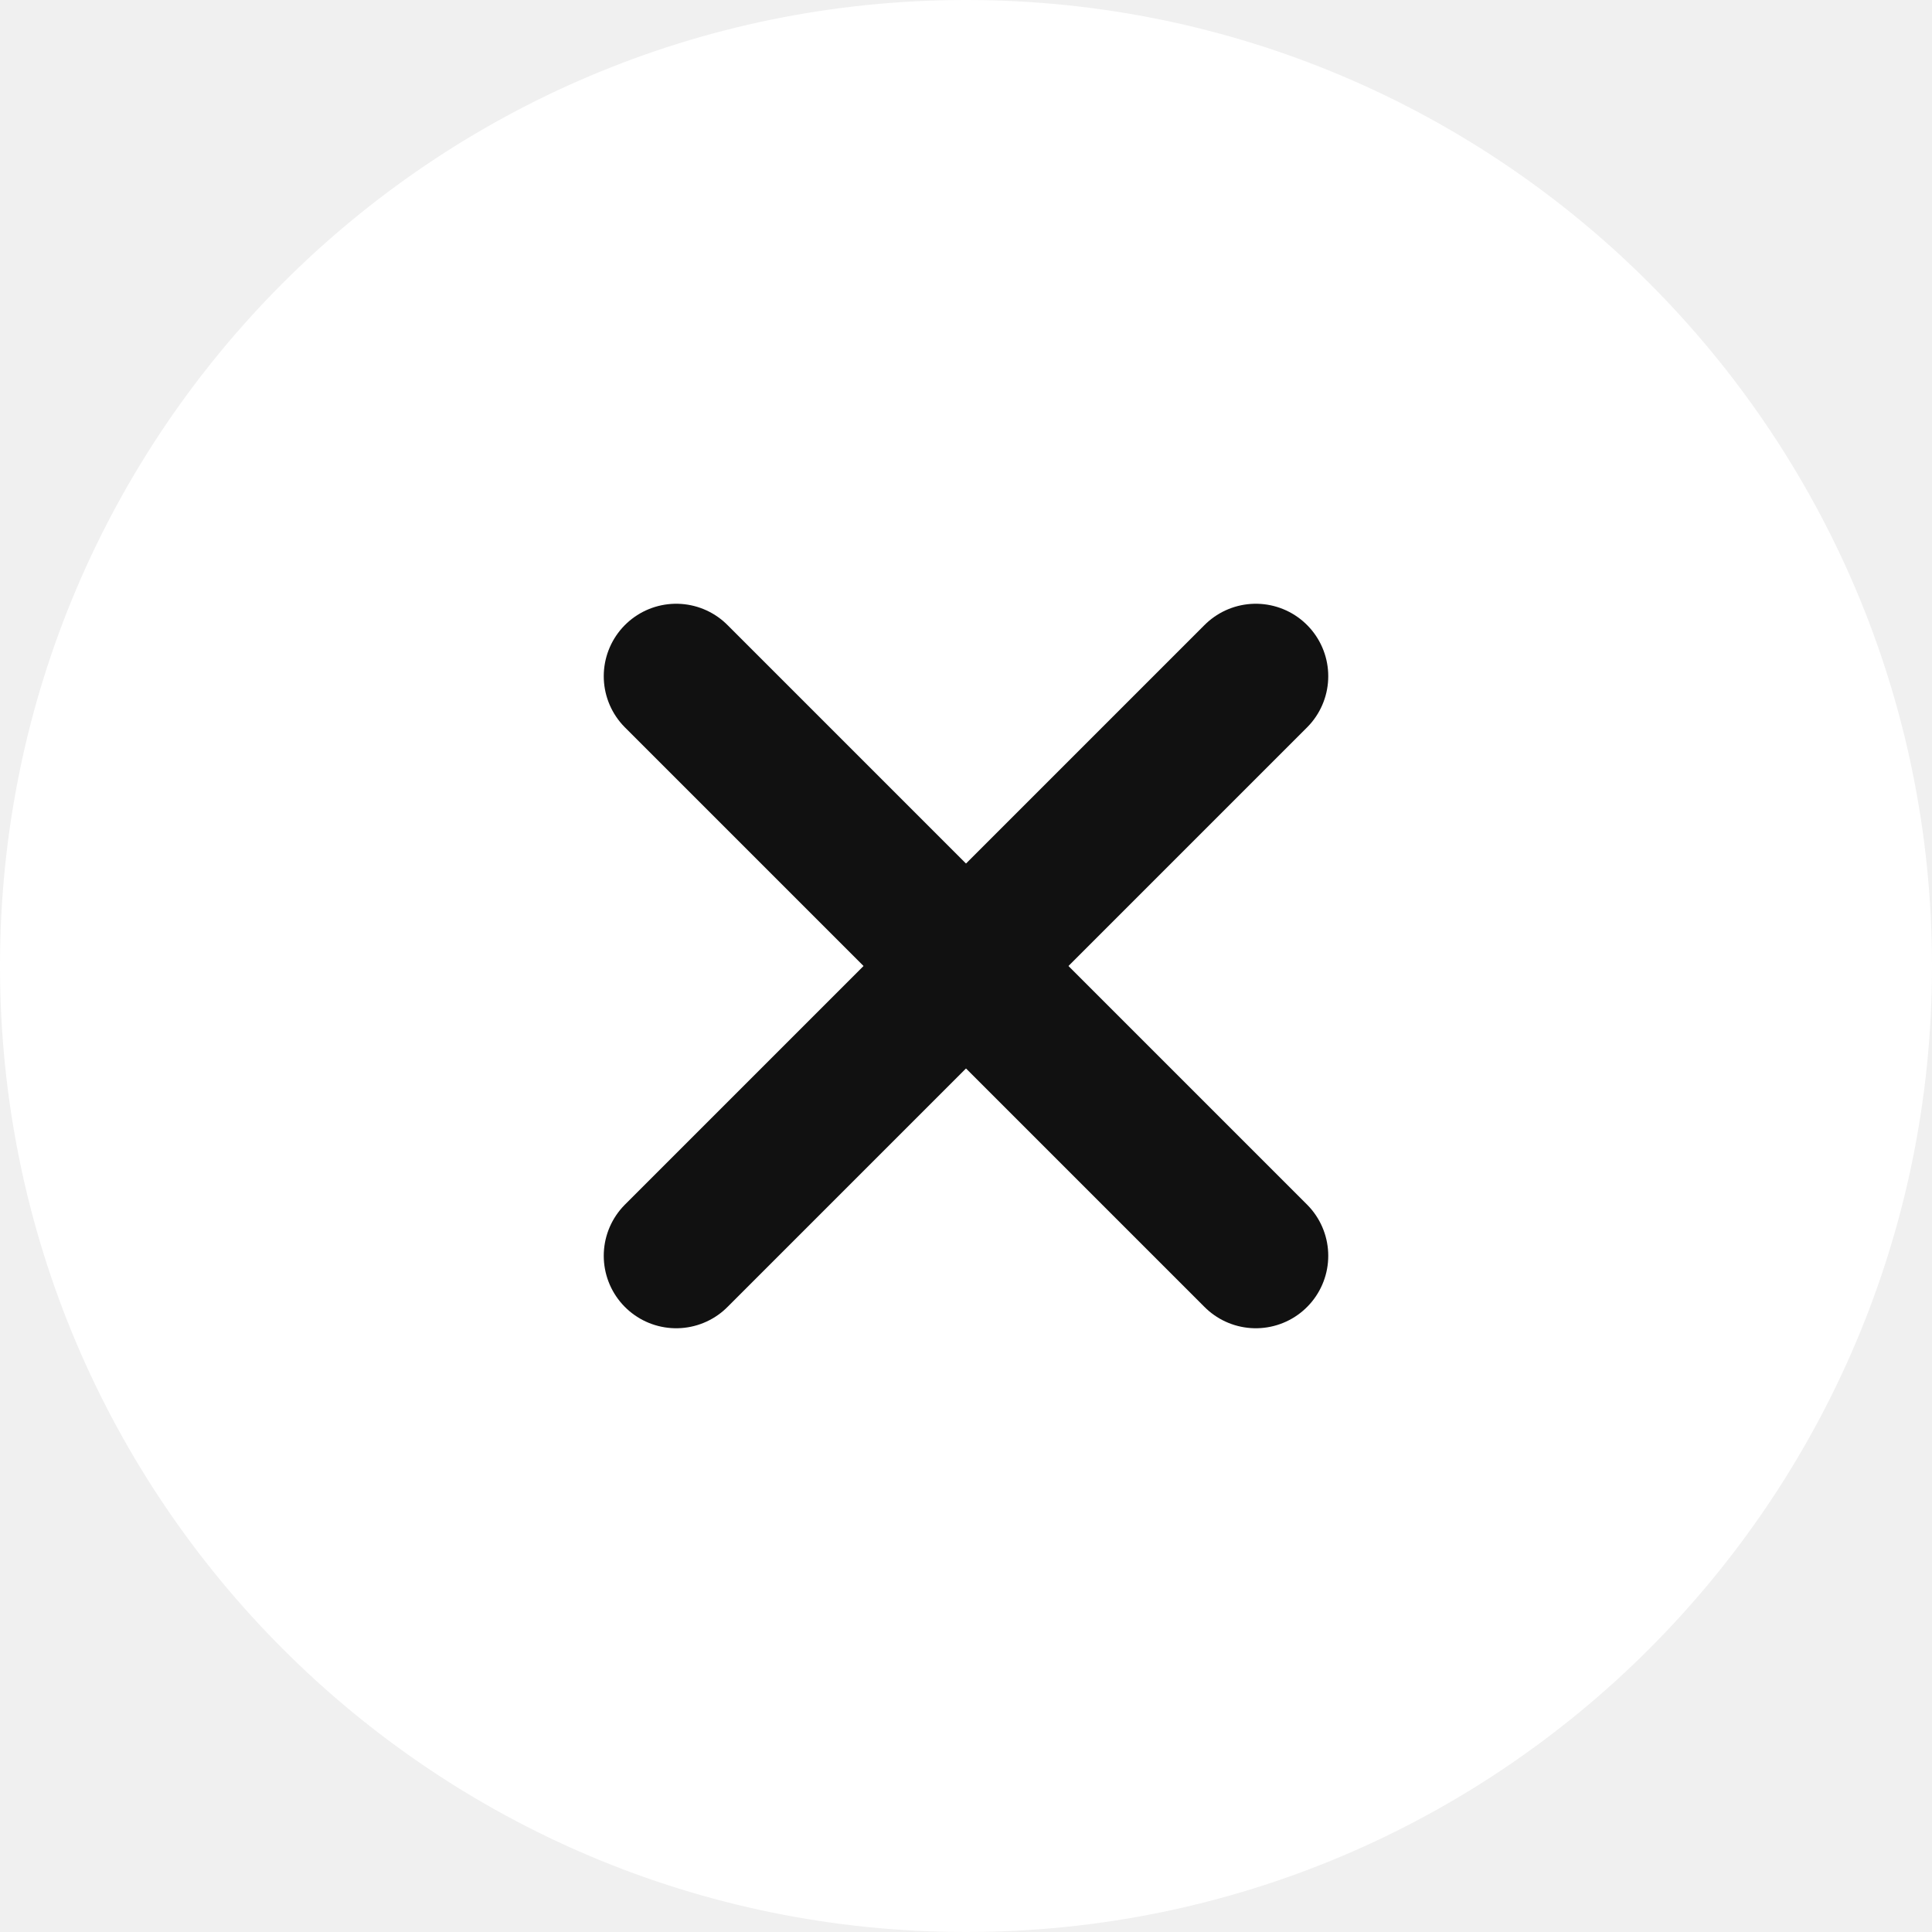
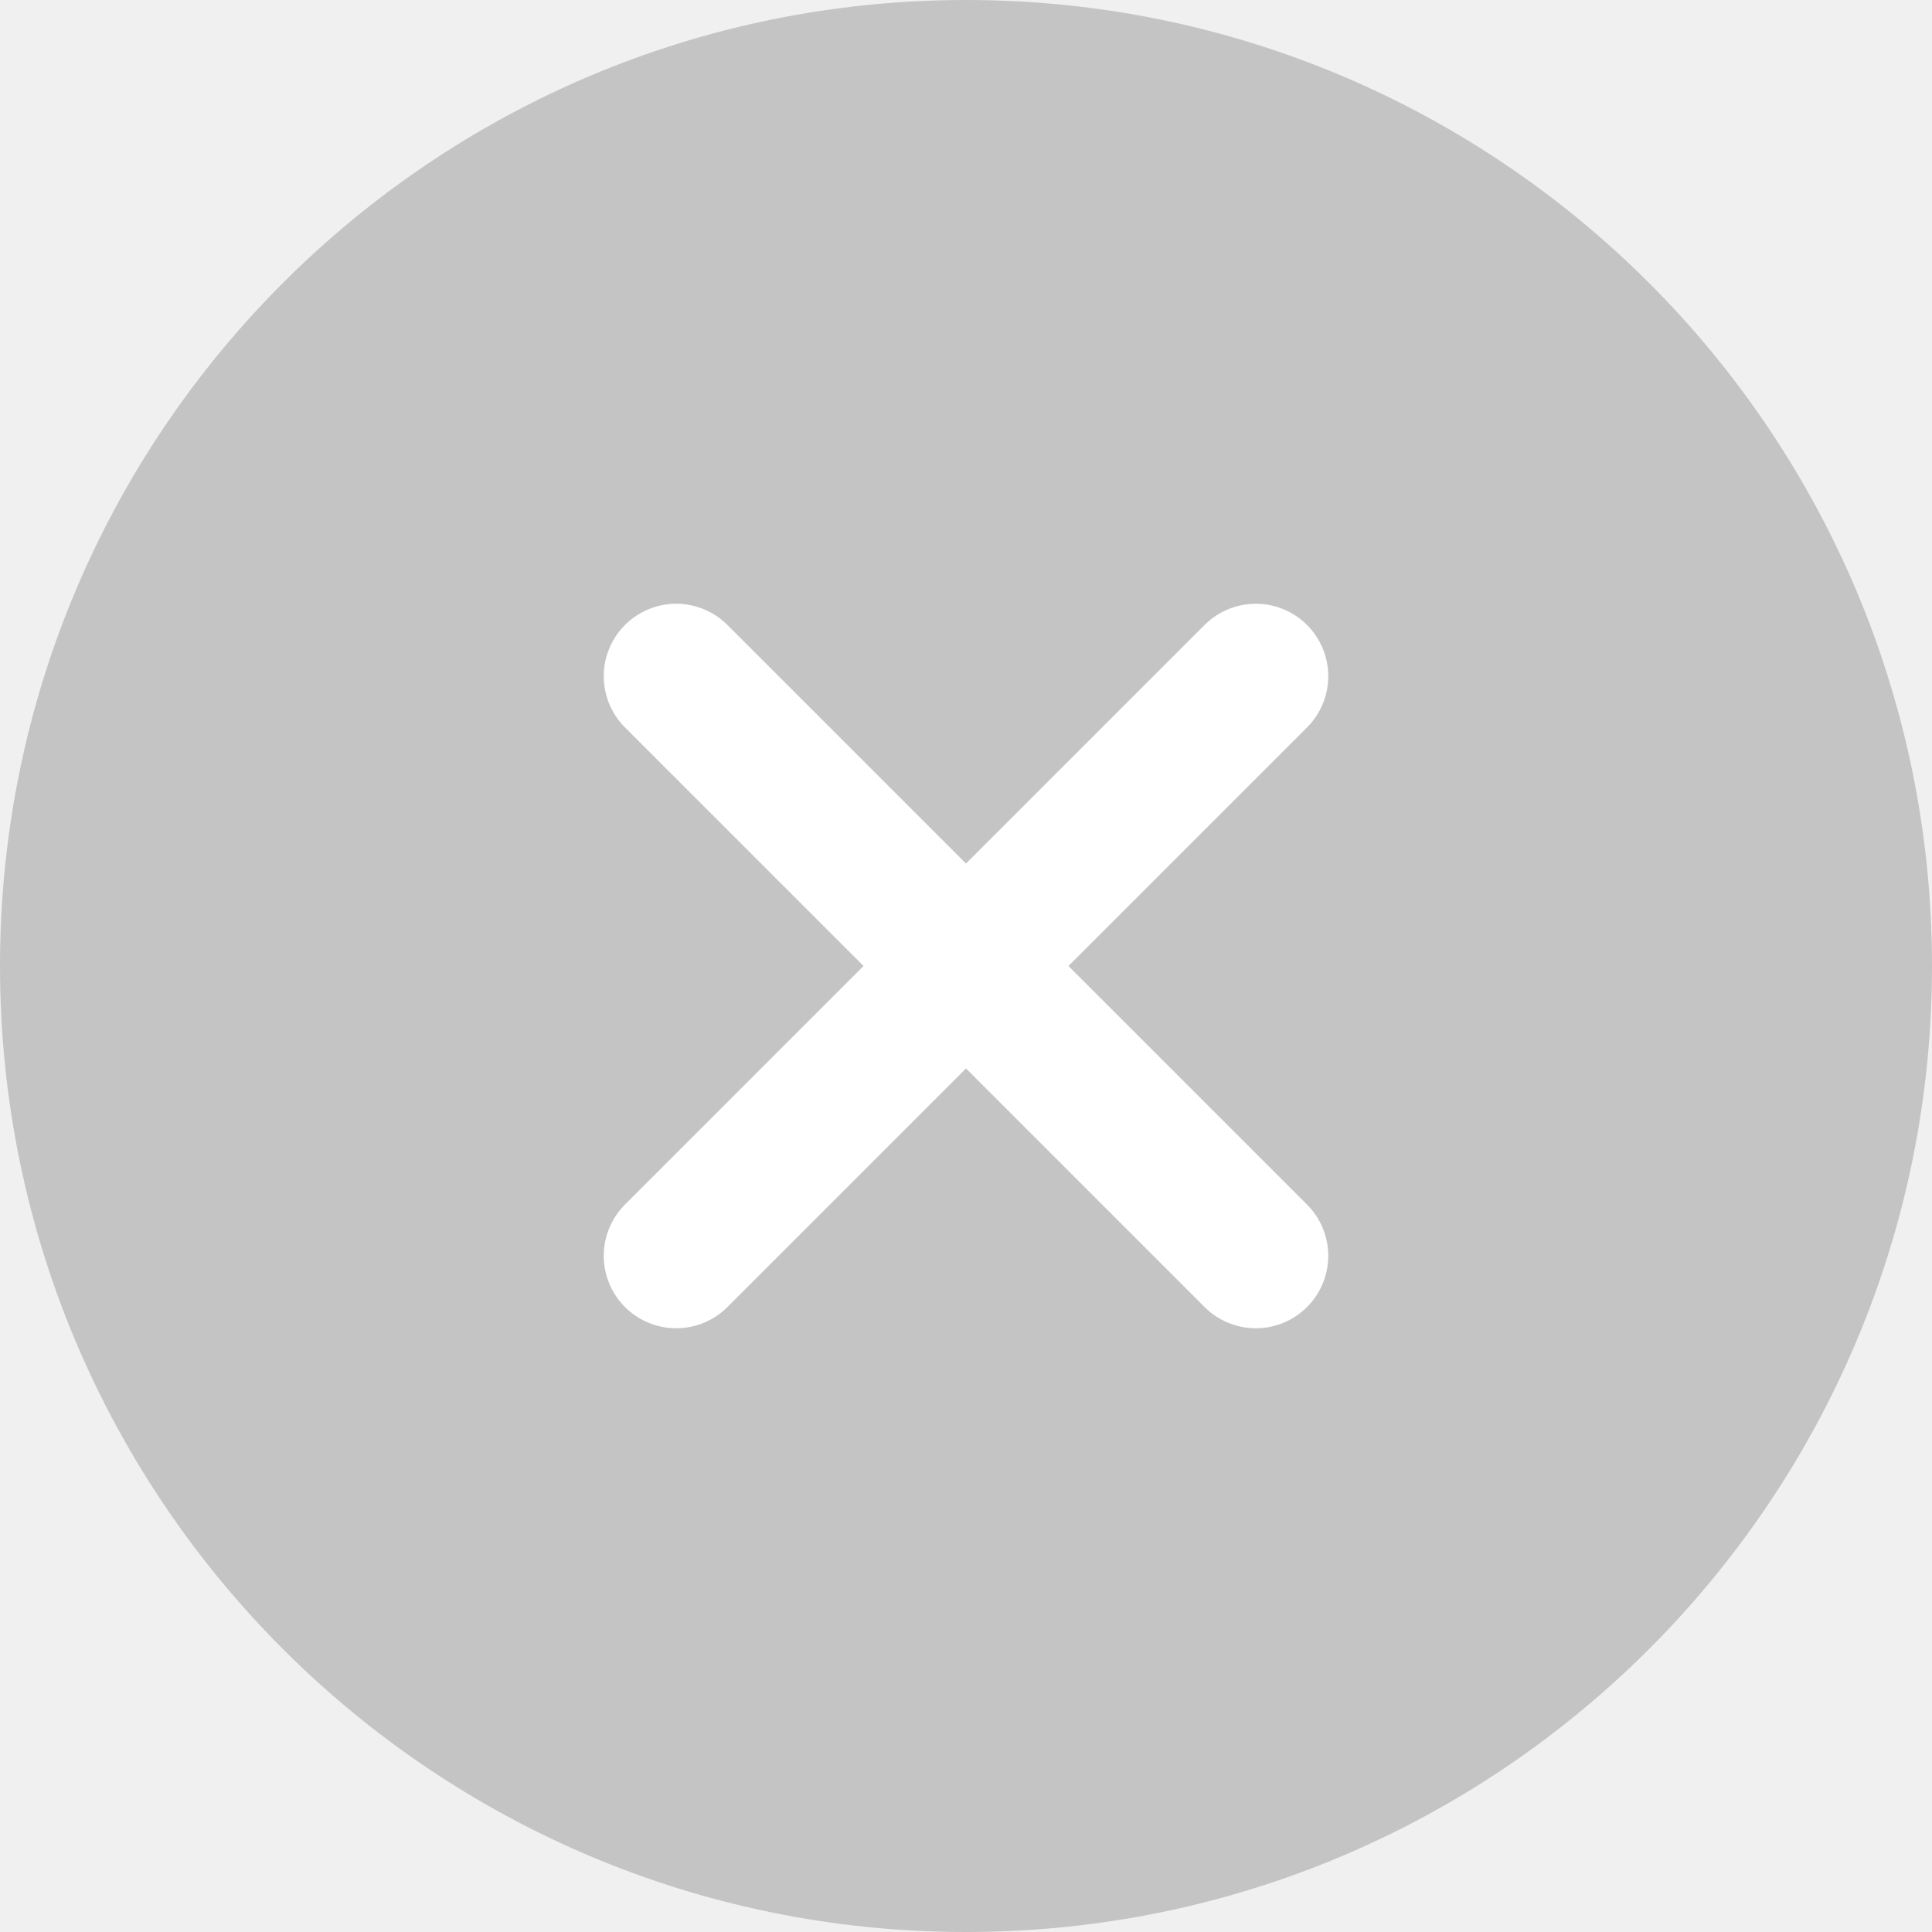
<svg xmlns="http://www.w3.org/2000/svg" width="20" height="20" viewBox="0 0 20 20" fill="none">
-   <circle cx="10" cy="10" r="10" fill="white" />
-   <path d="M7 13L13 7" stroke="#111111" stroke-width="1.5" stroke-linecap="round" />
-   <path d="M7 7L13 13" stroke="#111111" stroke-width="1.5" stroke-linecap="round" />
+   <circle cx="10" cy="10" r="10" fill="#C4C4C4" />
+   <path d="M7 13L13 7" stroke="white" stroke-width="1.5" stroke-linecap="round" />
+   <path d="M7 7L13 13" stroke="white" stroke-width="1.5" stroke-linecap="round" />
</svg>
